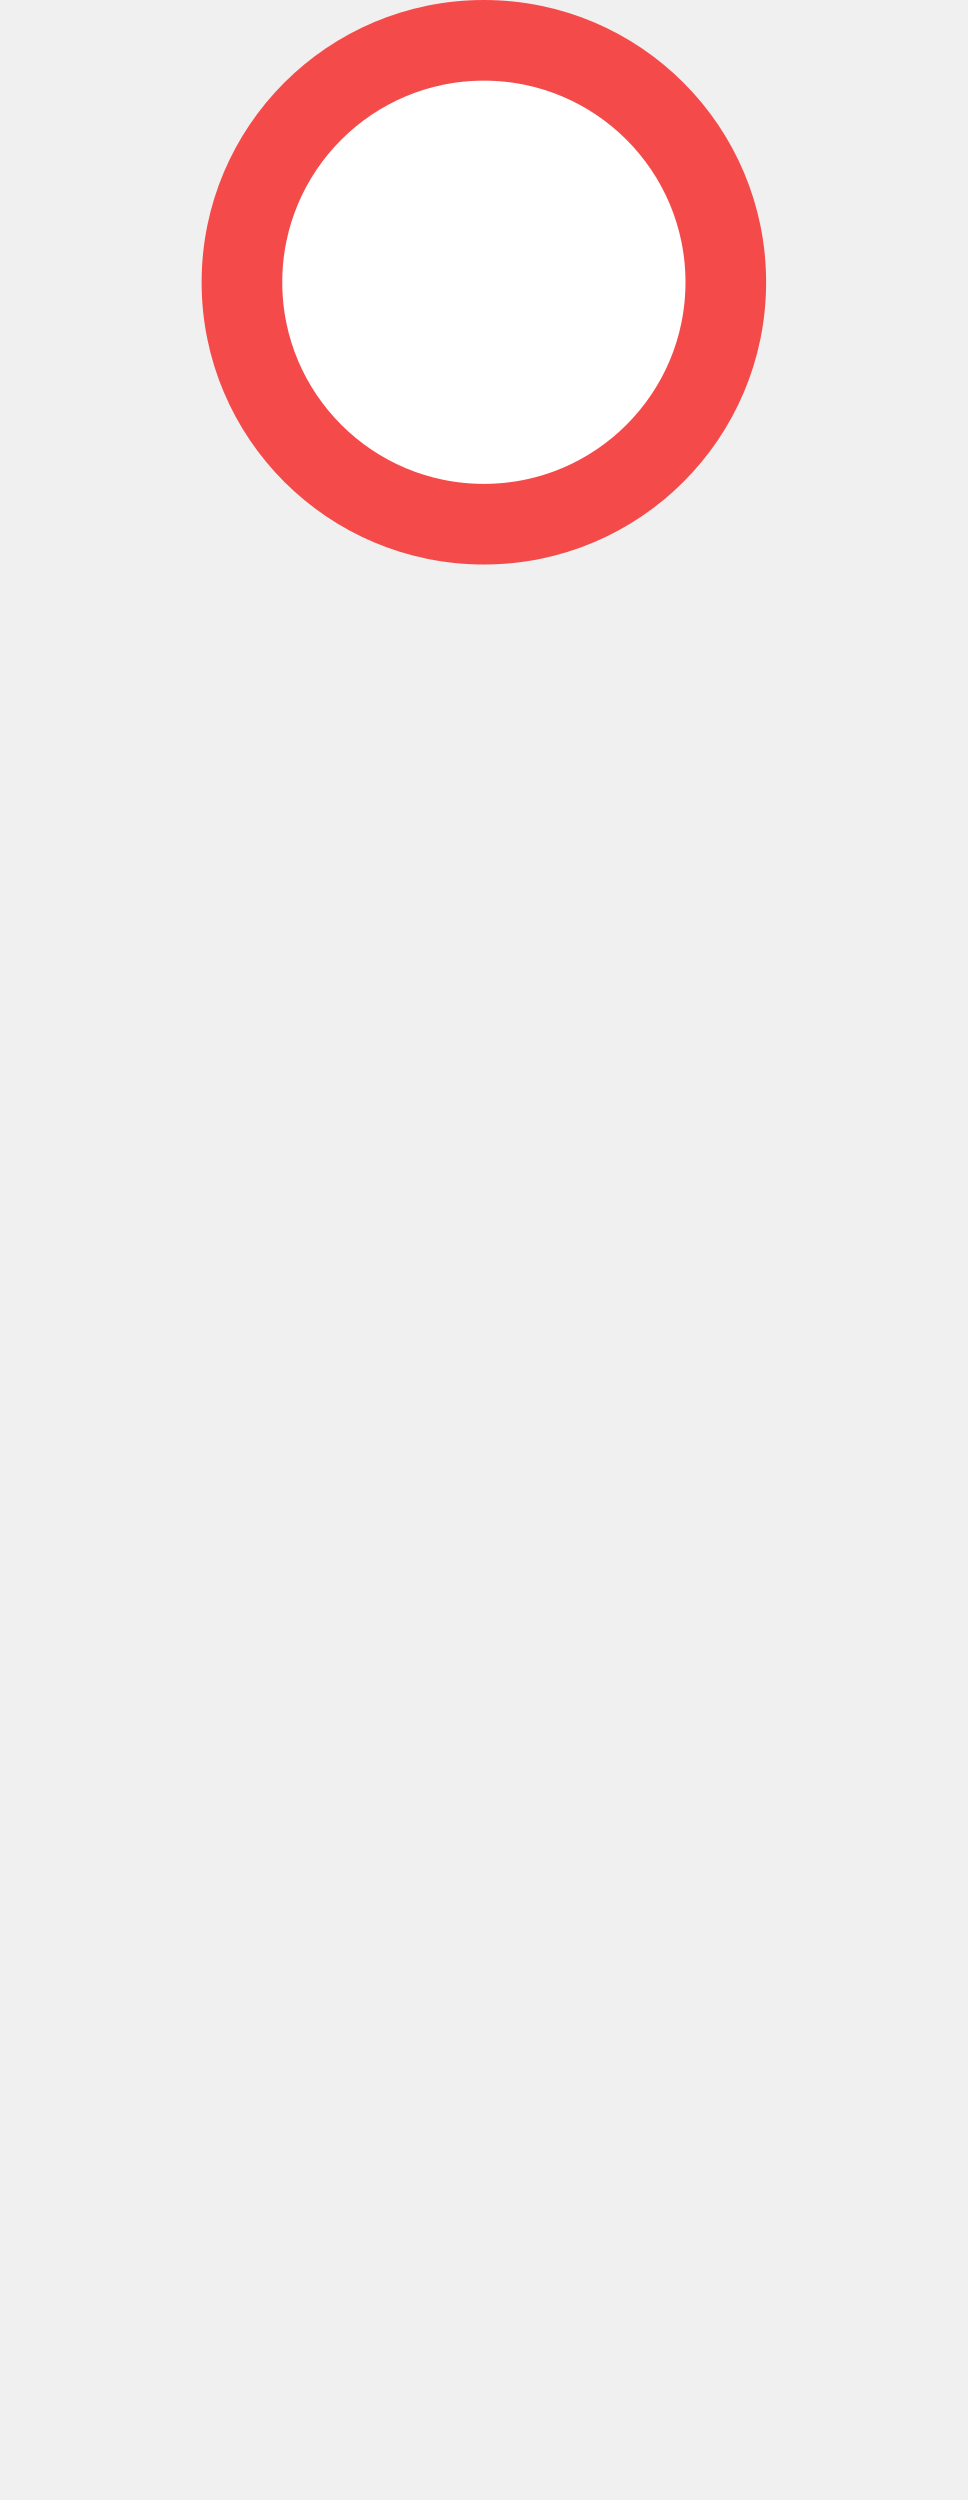
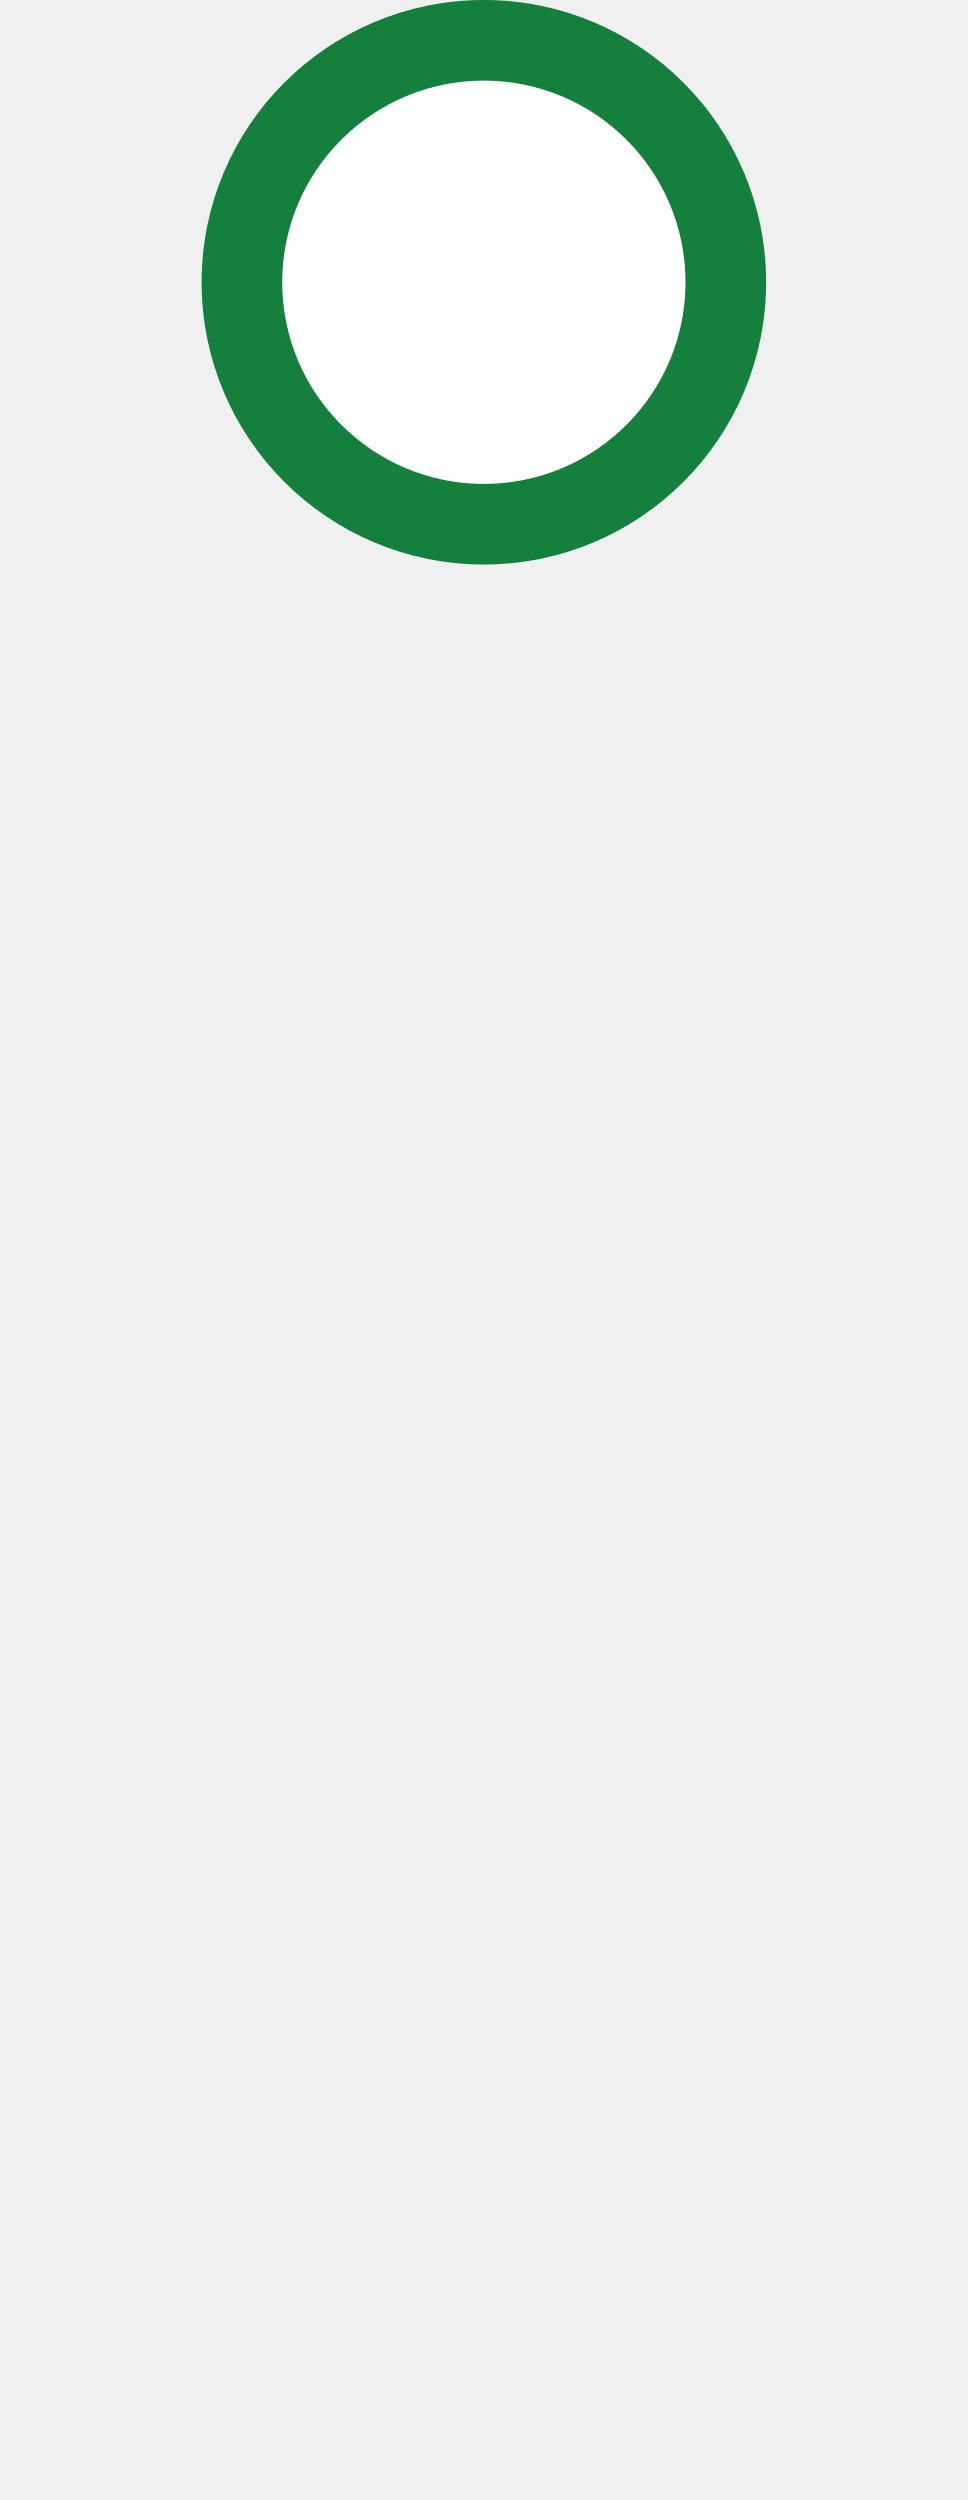
<svg xmlns="http://www.w3.org/2000/svg" preserveAspectRatio="none" overflow="visible" style="display: block;" width="24" height="62" viewBox="0 0 24 62" fill="none">
  <g id="Timeline rail">
-     <path id="Location milestone" d="M18 7C18 10.314 15.314 13 12 13C8.686 13 6 10.314 6 7C6 3.686 8.686 1 12 1C15.314 1 18 3.686 18 7Z" fill="white" stroke-width="2" stroke="#F54A4A" />
+     <path id="Location milestone" d="M18 7C18 10.314 15.314 13 12 13C8.686 13 6 10.314 6 7C6 3.686 8.686 1 12 1C15.314 1 18 3.686 18 7Z" fill="white" stroke-width="2" stroke="#15803d" />
  </g>
</svg>
